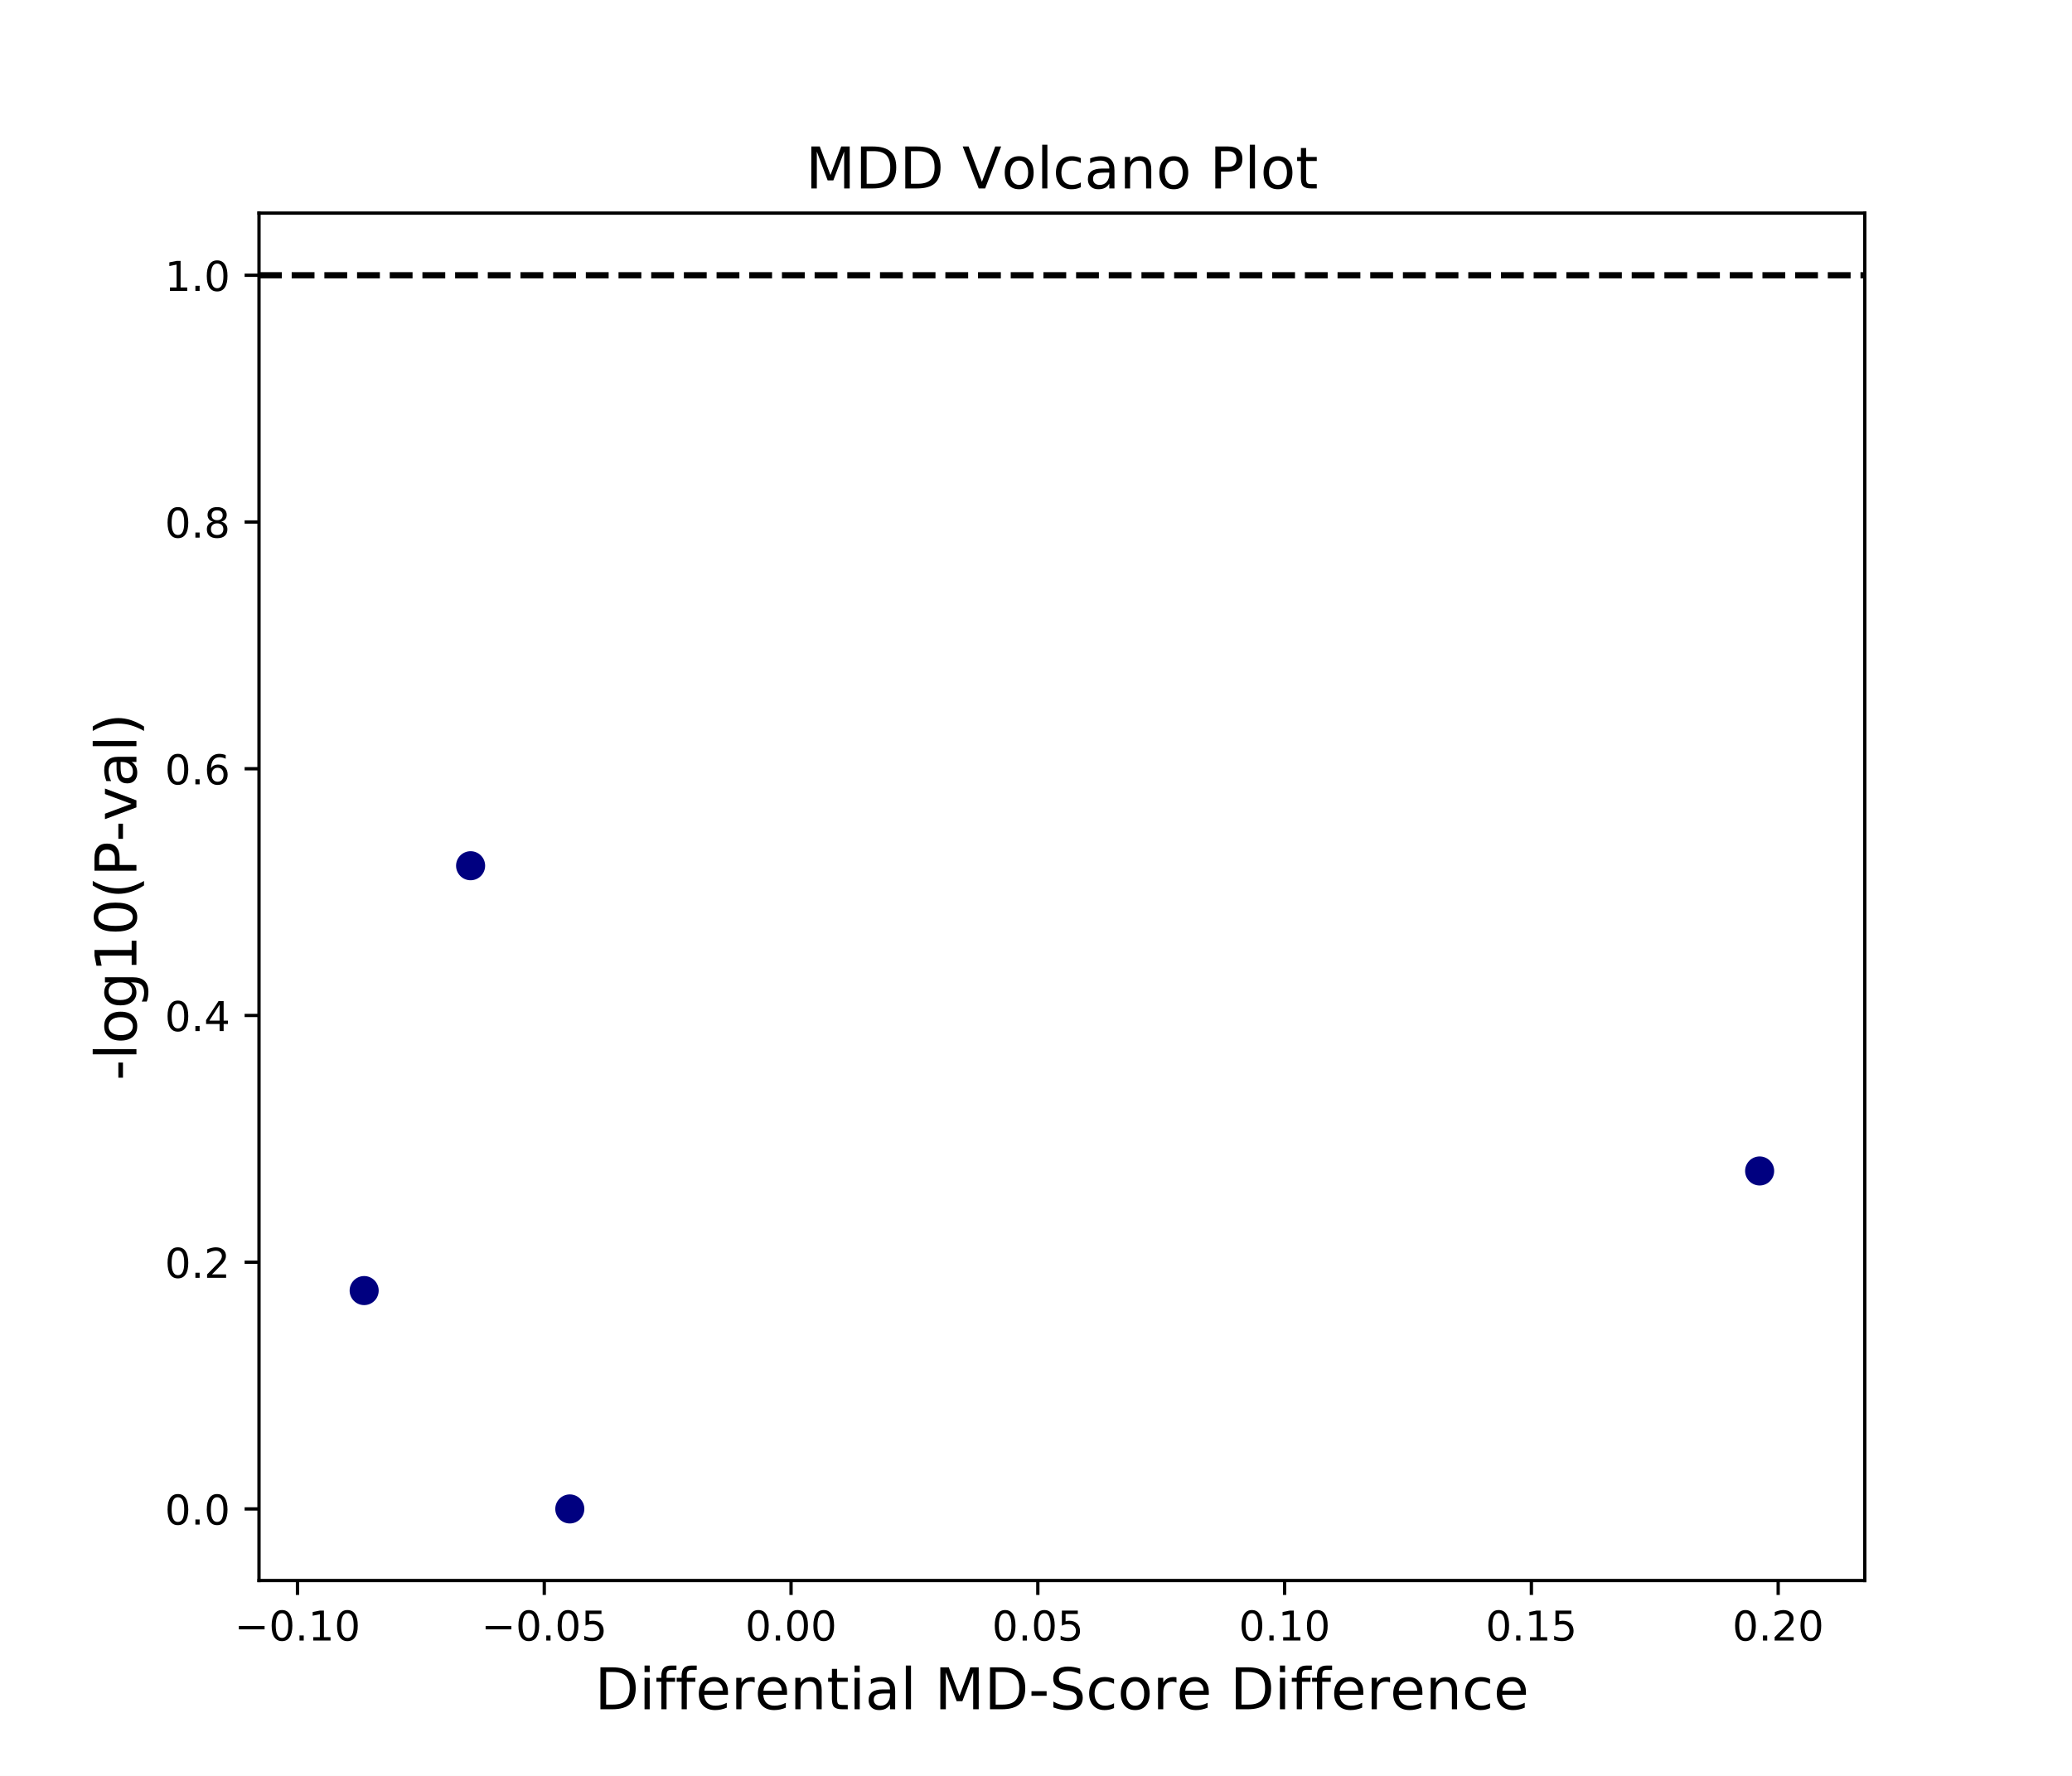
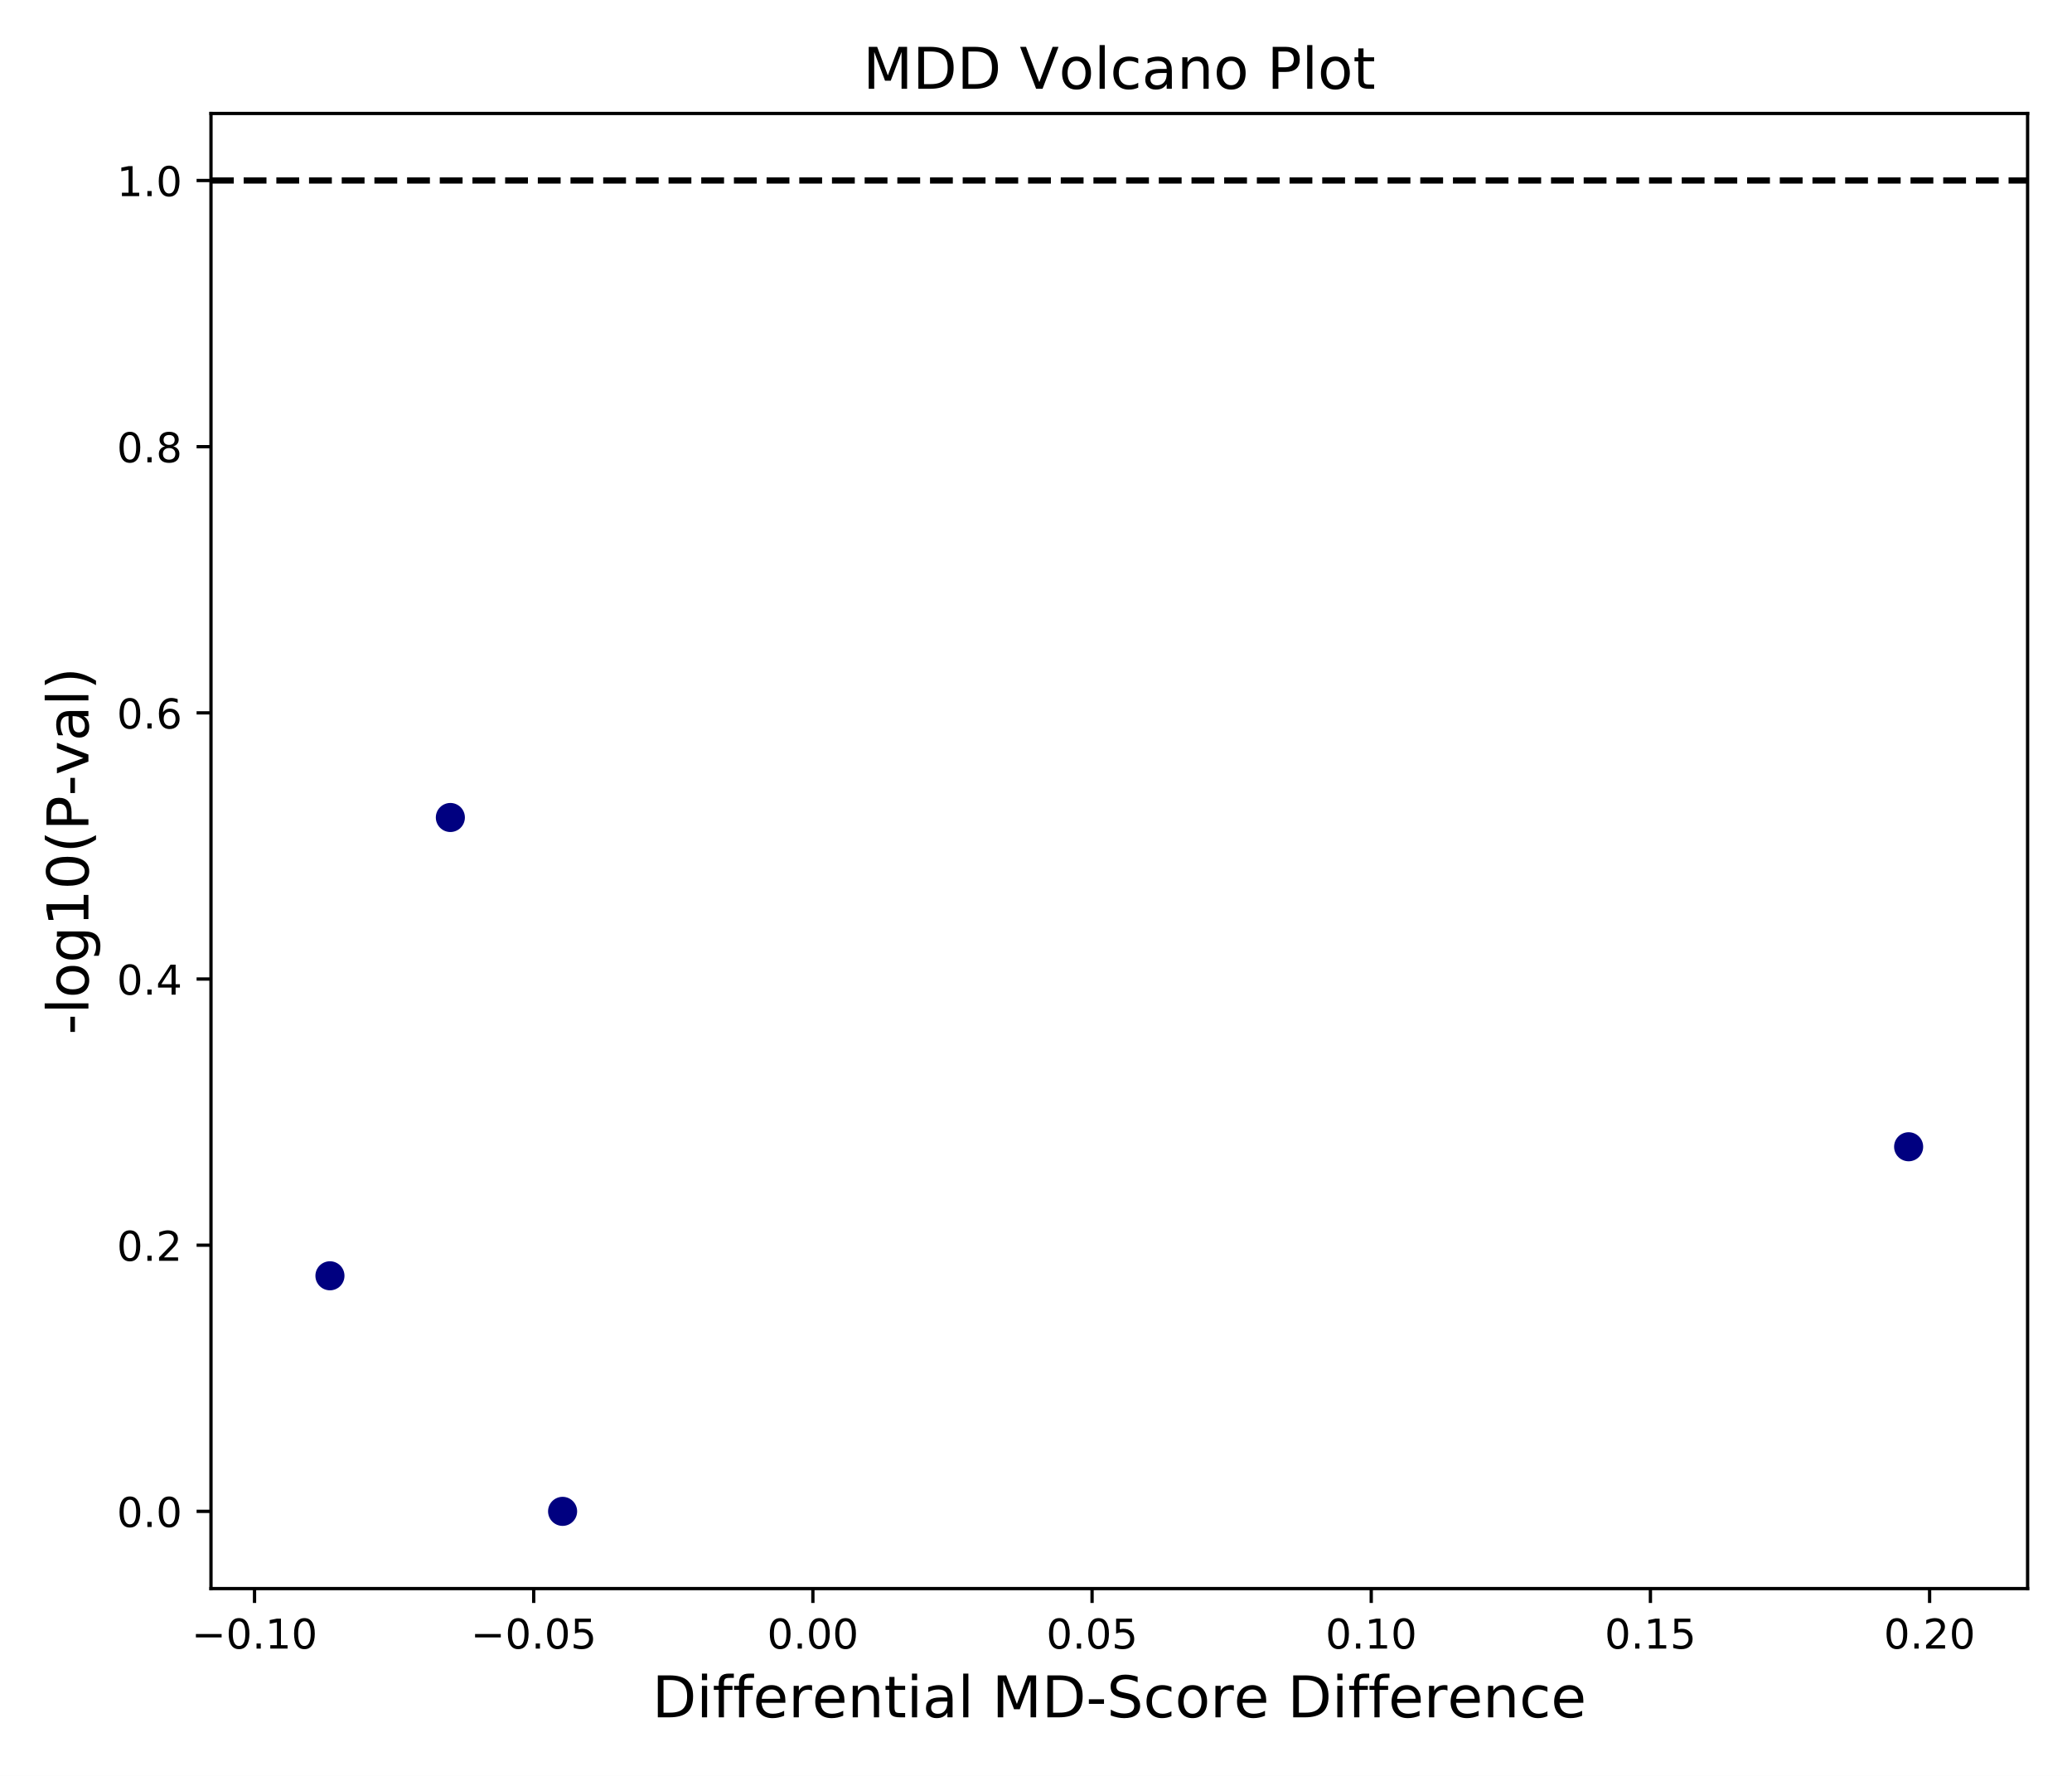
<svg xmlns="http://www.w3.org/2000/svg" xmlns:xlink="http://www.w3.org/1999/xlink" height="432pt" version="1.1" viewBox="0 0 504 432" width="504pt">
  <defs>
    <style type="text/css">
- *{stroke-linecap:butt;stroke-linejoin:round;white-space:pre;}
+ *{stroke-linecap:butt;stroke-linejoin:round;}
  </style>
  </defs>
  <g id="figure_1">
    <g id="patch_1">
      <path d="M 0 432  L 504 432  L 504 0  L 0 0  z " style="fill:#ffffff;" />
    </g>
    <g id="axes_1">
      <g id="patch_2">
-         <path d="M 63 384.48  L 453.6 384.48  L 453.6 51.84  L 63 51.84  z " style="fill:#ffffff;" />
+         <path d="M 51.32 386.44  L 493.2 386.44  L 493.2 27.6  L 51.32 27.6  z " style="fill:#ffffff;" />
      </g>
      <g id="PathCollection_1">
        <defs>
-           <path d="M 0 3.536  C 0.938 3.536 1.837 3.163 2.5 2.5  C 3.163 1.837 3.536 0.938 3.536 0  C 3.536 -0.938 3.163 -1.837 2.5 -2.5  C 1.837 -3.163 0.938 -3.536 0 -3.536  C -0.938 -3.536 -1.837 -3.163 -2.5 -2.5  C -3.163 -1.837 -3.536 -0.938 -3.536 0  C -3.536 0.938 -3.163 1.837 -2.5 2.5  C -1.837 3.163 -0.938 3.536 0 3.536  z " id="C0_0_564df714db" />
+           <path d="M 0 3.536  C 0.938 3.536 1.837 3.163 2.5 2.5  C 3.163 1.837 3.536 0.938 3.536 0  C 3.536 -0.938 3.163 -1.837 2.5 -2.5  C 1.837 -3.163 0.938 -3.536 0 -3.536  C -0.938 -3.536 -1.837 -3.163 -2.5 -2.5  C -3.163 -1.837 -3.536 -0.938 -3.536 0  C -3.536 0.938 -3.163 1.837 -2.5 2.5  C -1.837 3.163 -0.938 3.536 0 3.536  z " id="C0_0_525db44fcf" />
        </defs>
-         <g clip-path="url(#p737f575559)">
-           <use style="fill:#000080;" x="114.47" xlink:href="#C0_0_564df714db" y="210.598" />
-         </g>
-         <g clip-path="url(#p737f575559)">
-           <use style="fill:#000080;" x="428.021" xlink:href="#C0_0_564df714db" y="284.849" />
-         </g>
-         <g clip-path="url(#p737f575559)">
-           <use style="fill:#000080;" x="88.579" xlink:href="#C0_0_564df714db" y="313.945" />
-         </g>
-         <g clip-path="url(#p737f575559)">
-           <use style="fill:#000080;" x="138.602" xlink:href="#C0_0_564df714db" y="367.063" />
+         <g clip-path="url(#pf41f5d3789)">
+           <use style="fill:#000080;" x="109.547" xlink:href="#C0_0_525db44fcf" y="198.863" />
+         </g>
+         <g clip-path="url(#pf41f5d3789)">
+           <use style="fill:#000080;" x="464.263" xlink:href="#C0_0_525db44fcf" y="278.961" />
+         </g>
+         <g clip-path="url(#pf41f5d3789)">
+           <use style="fill:#000080;" x="80.257" xlink:href="#C0_0_525db44fcf" y="310.349" />
+         </g>
+         <g clip-path="url(#pf41f5d3789)">
+           <use style="fill:#000080;" x="136.847" xlink:href="#C0_0_525db44fcf" y="367.652" />
        </g>
      </g>
      <g id="PathCollection_2">
-         <path clip-path="url(#p737f575559)" d="M 0 435.536  C 0.938 435.536 1.837 435.163 2.5 434.5  C 3.163 433.837 3.536 432.938 3.536 432  C 3.536 431.062 3.163 430.163 2.5 429.5  C 1.837 428.837 0.938 428.464 0 428.464  C -0.938 428.464 -1.837 428.837 -2.5 429.5  C -3.163 430.163 -3.536 431.062 -3.536 432  C -3.536 432.938 -3.163 433.837 -2.5 434.5  C -1.837 435.163 -0.938 435.536 0 435.536  z " style="fill:#ff0000;" />
+         <path clip-path="url(#pf41f5d3789)" d="M 0 435.536  C 0.938 435.536 1.837 435.163 2.5 434.5  C 3.163 433.837 3.536 432.938 3.536 432  C 3.536 431.062 3.163 430.163 2.5 429.5  C 1.837 428.837 0.938 428.464 0 428.464  C -0.938 428.464 -1.837 428.837 -2.5 429.5  C -3.163 430.163 -3.536 431.062 -3.536 432  C -3.536 432.938 -3.163 433.837 -2.5 434.5  C -1.837 435.163 -0.938 435.536 0 435.536  z " style="fill:#ff0000;" />
      </g>
      <g id="matplotlib.axis_1">
        <g id="xtick_1">
          <g id="line2d_1">
            <defs>
-               <path d="M 0 0  L 0 3.5  " id="mdcbf5e73c7" style="stroke:#000000;stroke-width:0.8;" />
-             </defs>
-             <g>
-               <use style="stroke:#000000;stroke-width:0.8;" x="72.362" xlink:href="#mdcbf5e73c7" y="384.48" />
+               <path d="M 0 0  L 0 3.5  " id="mda681ac485" style="stroke:#000000;stroke-width:0.8;" />
+             </defs>
+             <g>
+               <use style="stroke:#000000;stroke-width:0.8;" x="61.912" xlink:href="#mda681ac485" y="386.44" />
            </g>
          </g>
          <g id="text_1">
            <defs>
              <path d="M 10.594 35.5  L 73.188 35.5  L 73.188 27.203  L 10.594 27.203  z " id="DejaVuSans-8722" />
              <path d="M 31.781 66.406  Q 24.172 66.406 20.328 58.906  Q 16.5 51.422 16.5 36.375  Q 16.5 21.391 20.328 13.891  Q 24.172 6.391 31.781 6.391  Q 39.453 6.391 43.281 13.891  Q 47.125 21.391 47.125 36.375  Q 47.125 51.422 43.281 58.906  Q 39.453 66.406 31.781 66.406  z M 31.781 74.219  Q 44.047 74.219 50.516 64.516  Q 56.984 54.828 56.984 36.375  Q 56.984 17.969 50.516 8.266  Q 44.047 -1.422 31.781 -1.422  Q 19.531 -1.422 13.062 8.266  Q 6.594 17.969 6.594 36.375  Q 6.594 54.828 13.062 64.516  Q 19.531 74.219 31.781 74.219  z " id="DejaVuSans-48" />
              <path d="M 10.688 12.406  L 21 12.406  L 21 0  L 10.688 0  z " id="DejaVuSans-46" />
              <path d="M 12.406 8.297  L 28.516 8.297  L 28.516 63.922  L 10.984 60.406  L 10.984 69.391  L 28.422 72.906  L 38.281 72.906  L 38.281 8.297  L 54.391 8.297  L 54.391 0  L 12.406 0  z " id="DejaVuSans-49" />
            </defs>
-             <g transform="translate(57.03982 399.0784)scale(0.1 -0.1)">
+             <g transform="translate(46.58898 401.0384)scale(0.1 -0.1)">
              <use xlink:href="#DejaVuSans-8722" />
              <use x="83.789" xlink:href="#DejaVuSans-48" />
              <use x="147.412" xlink:href="#DejaVuSans-46" />
              <use x="179.199" xlink:href="#DejaVuSans-49" />
              <use x="242.822" xlink:href="#DejaVuSans-48" />
            </g>
          </g>
        </g>
        <g id="xtick_2">
          <g id="line2d_2">
            <g>
-               <use style="stroke:#000000;stroke-width:0.8;" x="132.39" xlink:href="#mdcbf5e73c7" y="384.48" />
+               <use style="stroke:#000000;stroke-width:0.8;" x="129.82" xlink:href="#mda681ac485" y="386.44" />
            </g>
          </g>
          <g id="text_2">
            <defs>
              <path d="M 10.797 72.906  L 49.516 72.906  L 49.516 64.594  L 19.828 64.594  L 19.828 46.734  Q 21.969 47.469 24.109 47.828  Q 26.266 48.188 28.422 48.188  Q 40.625 48.188 47.75 41.5  Q 54.891 34.812 54.891 23.391  Q 54.891 11.625 47.562 5.094  Q 40.234 -1.422 26.906 -1.422  Q 22.312 -1.422 17.547 -0.641  Q 12.797 0.141 7.719 1.703  L 7.719 11.625  Q 12.109 9.234 16.797 8.062  Q 21.484 6.891 26.703 6.891  Q 35.156 6.891 40.078 11.328  Q 45.016 15.766 45.016 23.391  Q 45.016 31 40.078 35.438  Q 35.156 39.891 26.703 39.891  Q 22.75 39.891 18.812 39.016  Q 14.891 38.141 10.797 36.281  z " id="DejaVuSans-53" />
            </defs>
-             <g transform="translate(117.0676 399.0784)scale(0.1 -0.1)">
+             <g transform="translate(114.4975 401.0384)scale(0.1 -0.1)">
              <use xlink:href="#DejaVuSans-8722" />
              <use x="83.789" xlink:href="#DejaVuSans-48" />
              <use x="147.412" xlink:href="#DejaVuSans-46" />
              <use x="179.199" xlink:href="#DejaVuSans-48" />
              <use x="242.822" xlink:href="#DejaVuSans-53" />
            </g>
          </g>
        </g>
        <g id="xtick_3">
          <g id="line2d_3">
            <g>
-               <use style="stroke:#000000;stroke-width:0.8;" x="192.418" xlink:href="#mdcbf5e73c7" y="384.48" />
+               <use style="stroke:#000000;stroke-width:0.8;" x="197.729" xlink:href="#mda681ac485" y="386.44" />
            </g>
          </g>
          <g id="text_3">
-             <g transform="translate(181.2852 399.0784)scale(0.1 -0.1)">
+             <g transform="translate(186.5958 401.0384)scale(0.1 -0.1)">
              <use xlink:href="#DejaVuSans-48" />
              <use x="63.623" xlink:href="#DejaVuSans-46" />
              <use x="95.41" xlink:href="#DejaVuSans-48" />
              <use x="159.033" xlink:href="#DejaVuSans-48" />
            </g>
          </g>
        </g>
        <g id="xtick_4">
          <g id="line2d_4">
            <g>
-               <use style="stroke:#000000;stroke-width:0.8;" x="252.446" xlink:href="#mdcbf5e73c7" y="384.48" />
+               <use style="stroke:#000000;stroke-width:0.8;" x="265.637" xlink:href="#mda681ac485" y="386.44" />
            </g>
          </g>
          <g id="text_4">
-             <g transform="translate(241.3129 399.0784)scale(0.1 -0.1)">
+             <g transform="translate(254.5043 401.0384)scale(0.1 -0.1)">
              <use xlink:href="#DejaVuSans-48" />
              <use x="63.623" xlink:href="#DejaVuSans-46" />
              <use x="95.41" xlink:href="#DejaVuSans-48" />
              <use x="159.033" xlink:href="#DejaVuSans-53" />
            </g>
          </g>
        </g>
        <g id="xtick_5">
          <g id="line2d_5">
            <g>
-               <use style="stroke:#000000;stroke-width:0.8;" x="312.473" xlink:href="#mdcbf5e73c7" y="384.48" />
+               <use style="stroke:#000000;stroke-width:0.8;" x="333.546" xlink:href="#mda681ac485" y="386.44" />
            </g>
          </g>
          <g id="text_5">
-             <g transform="translate(301.3406 399.0784)scale(0.1 -0.1)">
+             <g transform="translate(322.4128 401.0384)scale(0.1 -0.1)">
              <use xlink:href="#DejaVuSans-48" />
              <use x="63.623" xlink:href="#DejaVuSans-46" />
              <use x="95.41" xlink:href="#DejaVuSans-49" />
              <use x="159.033" xlink:href="#DejaVuSans-48" />
            </g>
          </g>
        </g>
        <g id="xtick_6">
          <g id="line2d_6">
            <g>
-               <use style="stroke:#000000;stroke-width:0.8;" x="372.501" xlink:href="#mdcbf5e73c7" y="384.48" />
+               <use style="stroke:#000000;stroke-width:0.8;" x="401.454" xlink:href="#mda681ac485" y="386.44" />
            </g>
          </g>
          <g id="text_6">
-             <g transform="translate(361.3684 399.0784)scale(0.1 -0.1)">
+             <g transform="translate(390.3213 401.0384)scale(0.1 -0.1)">
              <use xlink:href="#DejaVuSans-48" />
              <use x="63.623" xlink:href="#DejaVuSans-46" />
              <use x="95.41" xlink:href="#DejaVuSans-49" />
              <use x="159.033" xlink:href="#DejaVuSans-53" />
            </g>
          </g>
        </g>
        <g id="xtick_7">
          <g id="line2d_7">
            <g>
-               <use style="stroke:#000000;stroke-width:0.8;" x="432.529" xlink:href="#mdcbf5e73c7" y="384.48" />
+               <use style="stroke:#000000;stroke-width:0.8;" x="469.363" xlink:href="#mda681ac485" y="386.44" />
            </g>
          </g>
          <g id="text_7">
            <defs>
              <path d="M 19.188 8.297  L 53.609 8.297  L 53.609 0  L 7.328 0  L 7.328 8.297  Q 12.938 14.109 22.625 23.891  Q 32.328 33.688 34.812 36.531  Q 39.547 41.844 41.422 45.531  Q 43.312 49.219 43.312 52.781  Q 43.312 58.594 39.234 62.25  Q 35.156 65.922 28.609 65.922  Q 23.969 65.922 18.812 64.312  Q 13.672 62.703 7.812 59.422  L 7.812 69.391  Q 13.766 71.781 18.938 73  Q 24.125 74.219 28.422 74.219  Q 39.75 74.219 46.484 68.547  Q 53.219 62.891 53.219 53.422  Q 53.219 48.922 51.531 44.891  Q 49.859 40.875 45.406 35.406  Q 44.188 33.984 37.641 27.219  Q 31.109 20.453 19.188 8.297  z " id="DejaVuSans-50" />
            </defs>
-             <g transform="translate(421.3961 399.0784)scale(0.1 -0.1)">
+             <g transform="translate(458.2298 401.0384)scale(0.1 -0.1)">
              <use xlink:href="#DejaVuSans-48" />
              <use x="63.623" xlink:href="#DejaVuSans-46" />
              <use x="95.41" xlink:href="#DejaVuSans-50" />
              <use x="159.033" xlink:href="#DejaVuSans-48" />
            </g>
          </g>
        </g>
        <g id="text_8">
          <defs>
            <path d="M 19.672 64.797  L 19.672 8.109  L 31.594 8.109  Q 46.688 8.109 53.688 14.938  Q 60.688 21.781 60.688 36.531  Q 60.688 51.172 53.688 57.984  Q 46.688 64.797 31.594 64.797  z M 9.812 72.906  L 30.078 72.906  Q 51.266 72.906 61.172 64.094  Q 71.094 55.281 71.094 36.531  Q 71.094 17.672 61.125 8.828  Q 51.172 0 30.078 0  L 9.812 0  z " id="DejaVuSans-68" />
            <path d="M 9.422 54.688  L 18.406 54.688  L 18.406 0  L 9.422 0  z M 9.422 75.984  L 18.406 75.984  L 18.406 64.594  L 9.422 64.594  z " id="DejaVuSans-105" />
            <path d="M 37.109 75.984  L 37.109 68.5  L 28.516 68.5  Q 23.688 68.5 21.797 66.547  Q 19.922 64.594 19.922 59.516  L 19.922 54.688  L 34.719 54.688  L 34.719 47.703  L 19.922 47.703  L 19.922 0  L 10.891 0  L 10.891 47.703  L 2.297 47.703  L 2.297 54.688  L 10.891 54.688  L 10.891 58.5  Q 10.891 67.625 15.141 71.797  Q 19.391 75.984 28.609 75.984  z " id="DejaVuSans-102" />
            <path d="M 56.203 29.594  L 56.203 25.203  L 14.891 25.203  Q 15.484 15.922 20.484 11.062  Q 25.484 6.203 34.422 6.203  Q 39.594 6.203 44.453 7.469  Q 49.312 8.734 54.109 11.281  L 54.109 2.781  Q 49.266 0.734 44.188 -0.344  Q 39.109 -1.422 33.891 -1.422  Q 20.797 -1.422 13.156 6.188  Q 5.516 13.812 5.516 26.812  Q 5.516 40.234 12.766 48.109  Q 20.016 56 32.328 56  Q 43.359 56 49.781 48.891  Q 56.203 41.797 56.203 29.594  z M 47.219 32.234  Q 47.125 39.594 43.094 43.984  Q 39.062 48.391 32.422 48.391  Q 24.906 48.391 20.391 44.141  Q 15.875 39.891 15.188 32.172  z " id="DejaVuSans-101" />
            <path d="M 41.109 46.297  Q 39.594 47.172 37.812 47.578  Q 36.031 48 33.891 48  Q 26.266 48 22.188 43.047  Q 18.109 38.094 18.109 28.812  L 18.109 0  L 9.078 0  L 9.078 54.688  L 18.109 54.688  L 18.109 46.188  Q 20.953 51.172 25.484 53.578  Q 30.031 56 36.531 56  Q 37.453 56 38.578 55.875  Q 39.703 55.766 41.062 55.516  z " id="DejaVuSans-114" />
            <path d="M 54.891 33.016  L 54.891 0  L 45.906 0  L 45.906 32.719  Q 45.906 40.484 42.875 44.328  Q 39.844 48.188 33.797 48.188  Q 26.516 48.188 22.312 43.547  Q 18.109 38.922 18.109 30.906  L 18.109 0  L 9.078 0  L 9.078 54.688  L 18.109 54.688  L 18.109 46.188  Q 21.344 51.125 25.703 53.562  Q 30.078 56 35.797 56  Q 45.219 56 50.047 50.172  Q 54.891 44.344 54.891 33.016  z " id="DejaVuSans-110" />
            <path d="M 18.312 70.219  L 18.312 54.688  L 36.812 54.688  L 36.812 47.703  L 18.312 47.703  L 18.312 18.016  Q 18.312 11.328 20.141 9.422  Q 21.969 7.516 27.594 7.516  L 36.812 7.516  L 36.812 0  L 27.594 0  Q 17.188 0 13.234 3.875  Q 9.281 7.766 9.281 18.016  L 9.281 47.703  L 2.688 47.703  L 2.688 54.688  L 9.281 54.688  L 9.281 70.219  z " id="DejaVuSans-116" />
            <path d="M 34.281 27.484  Q 23.391 27.484 19.188 25  Q 14.984 22.516 14.984 16.5  Q 14.984 11.719 18.141 8.906  Q 21.297 6.109 26.703 6.109  Q 34.188 6.109 38.703 11.406  Q 43.219 16.703 43.219 25.484  L 43.219 27.484  z M 52.203 31.203  L 52.203 0  L 43.219 0  L 43.219 8.297  Q 40.141 3.328 35.547 0.953  Q 30.953 -1.422 24.312 -1.422  Q 15.922 -1.422 10.953 3.297  Q 6 8.016 6 15.922  Q 6 25.141 12.172 29.828  Q 18.359 34.516 30.609 34.516  L 43.219 34.516  L 43.219 35.406  Q 43.219 41.609 39.141 45  Q 35.062 48.391 27.688 48.391  Q 23 48.391 18.547 47.266  Q 14.109 46.141 10.016 43.891  L 10.016 52.203  Q 14.938 54.109 19.578 55.047  Q 24.219 56 28.609 56  Q 40.484 56 46.344 49.844  Q 52.203 43.703 52.203 31.203  z " id="DejaVuSans-97" />
            <path d="M 9.422 75.984  L 18.406 75.984  L 18.406 0  L 9.422 0  z " id="DejaVuSans-108" />
            <path id="DejaVuSans-32" />
            <path d="M 9.812 72.906  L 24.516 72.906  L 43.109 23.297  L 61.812 72.906  L 76.516 72.906  L 76.516 0  L 66.891 0  L 66.891 64.016  L 48.094 14.016  L 38.188 14.016  L 19.391 64.016  L 19.391 0  L 9.812 0  z " id="DejaVuSans-77" />
            <path d="M 4.891 31.391  L 31.203 31.391  L 31.203 23.391  L 4.891 23.391  z " id="DejaVuSans-45" />
            <path d="M 53.516 70.516  L 53.516 60.891  Q 47.906 63.578 42.922 64.891  Q 37.938 66.219 33.297 66.219  Q 25.25 66.219 20.875 63.094  Q 16.5 59.969 16.5 54.203  Q 16.5 49.359 19.406 46.891  Q 22.312 44.438 30.422 42.922  L 36.375 41.703  Q 47.406 39.594 52.656 34.297  Q 57.906 29 57.906 20.125  Q 57.906 9.516 50.797 4.047  Q 43.703 -1.422 29.984 -1.422  Q 24.812 -1.422 18.969 -0.25  Q 13.141 0.922 6.891 3.219  L 6.891 13.375  Q 12.891 10.016 18.656 8.297  Q 24.422 6.594 29.984 6.594  Q 38.422 6.594 43.016 9.906  Q 47.609 13.234 47.609 19.391  Q 47.609 24.75 44.312 27.781  Q 41.016 30.812 33.5 32.328  L 27.484 33.5  Q 16.453 35.688 11.516 40.375  Q 6.594 45.062 6.594 53.422  Q 6.594 63.094 13.406 68.656  Q 20.219 74.219 32.172 74.219  Q 37.312 74.219 42.625 73.281  Q 47.953 72.359 53.516 70.516  z " id="DejaVuSans-83" />
            <path d="M 48.781 52.594  L 48.781 44.188  Q 44.969 46.297 41.141 47.344  Q 37.312 48.391 33.406 48.391  Q 24.656 48.391 19.812 42.844  Q 14.984 37.312 14.984 27.297  Q 14.984 17.281 19.812 11.734  Q 24.656 6.203 33.406 6.203  Q 37.312 6.203 41.141 7.25  Q 44.969 8.297 48.781 10.406  L 48.781 2.094  Q 45.016 0.344 40.984 -0.531  Q 36.969 -1.422 32.422 -1.422  Q 20.062 -1.422 12.781 6.344  Q 5.516 14.109 5.516 27.297  Q 5.516 40.672 12.859 48.328  Q 20.219 56 33.016 56  Q 37.156 56 41.109 55.141  Q 45.062 54.297 48.781 52.594  z " id="DejaVuSans-99" />
            <path d="M 30.609 48.391  Q 23.391 48.391 19.188 42.75  Q 14.984 37.109 14.984 27.297  Q 14.984 17.484 19.156 11.844  Q 23.344 6.203 30.609 6.203  Q 37.797 6.203 41.984 11.859  Q 46.188 17.531 46.188 27.297  Q 46.188 37.016 41.984 42.703  Q 37.797 48.391 30.609 48.391  z M 30.609 56  Q 42.328 56 49.016 48.375  Q 55.719 40.766 55.719 27.297  Q 55.719 13.875 49.016 6.219  Q 42.328 -1.422 30.609 -1.422  Q 18.844 -1.422 12.172 6.219  Q 5.516 13.875 5.516 27.297  Q 5.516 40.766 12.172 48.375  Q 18.844 56 30.609 56  z " id="DejaVuSans-111" />
          </defs>
-           <g transform="translate(144.6791 415.7959)scale(0.14 -0.14)">
+           <g transform="translate(158.6391 417.7559)scale(0.14 -0.14)">
            <use xlink:href="#DejaVuSans-68" />
            <use x="77.002" xlink:href="#DejaVuSans-105" />
            <use x="104.785" xlink:href="#DejaVuSans-102" />
            <use x="139.99" xlink:href="#DejaVuSans-102" />
            <use x="175.195" xlink:href="#DejaVuSans-101" />
            <use x="236.719" xlink:href="#DejaVuSans-114" />
            <use x="277.801" xlink:href="#DejaVuSans-101" />
            <use x="339.324" xlink:href="#DejaVuSans-110" />
            <use x="402.703" xlink:href="#DejaVuSans-116" />
            <use x="441.912" xlink:href="#DejaVuSans-105" />
            <use x="469.695" xlink:href="#DejaVuSans-97" />
            <use x="530.975" xlink:href="#DejaVuSans-108" />
            <use x="558.758" xlink:href="#DejaVuSans-32" />
            <use x="590.545" xlink:href="#DejaVuSans-77" />
            <use x="676.824" xlink:href="#DejaVuSans-68" />
            <use x="753.826" xlink:href="#DejaVuSans-45" />
            <use x="789.91" xlink:href="#DejaVuSans-83" />
            <use x="853.387" xlink:href="#DejaVuSans-99" />
            <use x="908.367" xlink:href="#DejaVuSans-111" />
            <use x="969.549" xlink:href="#DejaVuSans-114" />
            <use x="1010.631" xlink:href="#DejaVuSans-101" />
            <use x="1072.154" xlink:href="#DejaVuSans-32" />
            <use x="1103.941" xlink:href="#DejaVuSans-68" />
            <use x="1180.943" xlink:href="#DejaVuSans-105" />
            <use x="1208.727" xlink:href="#DejaVuSans-102" />
            <use x="1243.932" xlink:href="#DejaVuSans-102" />
            <use x="1279.137" xlink:href="#DejaVuSans-101" />
            <use x="1340.66" xlink:href="#DejaVuSans-114" />
            <use x="1381.742" xlink:href="#DejaVuSans-101" />
            <use x="1443.266" xlink:href="#DejaVuSans-110" />
            <use x="1506.645" xlink:href="#DejaVuSans-99" />
            <use x="1561.625" xlink:href="#DejaVuSans-101" />
          </g>
        </g>
      </g>
      <g id="matplotlib.axis_2">
        <g id="ytick_1">
          <g id="line2d_8">
            <defs>
-               <path d="M 0 0  L -3.5 0  " id="mabcb3cf806" style="stroke:#000000;stroke-width:0.8;" />
-             </defs>
-             <g>
-               <use style="stroke:#000000;stroke-width:0.8;" x="63" xlink:href="#mabcb3cf806" y="367.063" />
+               <path d="M 0 0  L -3.5 0  " id="me8eaac72d9" style="stroke:#000000;stroke-width:0.8;" />
+             </defs>
+             <g>
+               <use style="stroke:#000000;stroke-width:0.8;" x="51.32" xlink:href="#me8eaac72d9" y="367.652" />
            </g>
          </g>
          <g id="text_9">
-             <g transform="translate(40.09687 370.8626)scale(0.1 -0.1)">
+             <g transform="translate(28.41688 371.4508)scale(0.1 -0.1)">
              <use xlink:href="#DejaVuSans-48" />
              <use x="63.623" xlink:href="#DejaVuSans-46" />
              <use x="95.41" xlink:href="#DejaVuSans-48" />
            </g>
          </g>
        </g>
        <g id="ytick_2">
          <g id="line2d_9">
            <g>
-               <use style="stroke:#000000;stroke-width:0.8;" x="63" xlink:href="#mabcb3cf806" y="307.043" />
+               <use style="stroke:#000000;stroke-width:0.8;" x="51.32" xlink:href="#me8eaac72d9" y="302.903" />
            </g>
          </g>
          <g id="text_10">
-             <g transform="translate(40.09687 310.8419)scale(0.1 -0.1)">
+             <g transform="translate(28.41688 306.7027)scale(0.1 -0.1)">
              <use xlink:href="#DejaVuSans-48" />
              <use x="63.623" xlink:href="#DejaVuSans-46" />
              <use x="95.41" xlink:href="#DejaVuSans-50" />
            </g>
          </g>
        </g>
        <g id="ytick_3">
          <g id="line2d_10">
            <g>
-               <use style="stroke:#000000;stroke-width:0.8;" x="63" xlink:href="#mabcb3cf806" y="247.022" />
+               <use style="stroke:#000000;stroke-width:0.8;" x="51.32" xlink:href="#me8eaac72d9" y="238.155" />
            </g>
          </g>
          <g id="text_11">
            <defs>
              <path d="M 37.797 64.312  L 12.891 25.391  L 37.797 25.391  z M 35.203 72.906  L 47.609 72.906  L 47.609 25.391  L 58.016 25.391  L 58.016 17.188  L 47.609 17.188  L 47.609 0  L 37.797 0  L 37.797 17.188  L 4.891 17.188  L 4.891 26.703  z " id="DejaVuSans-52" />
            </defs>
-             <g transform="translate(40.09687 250.8213)scale(0.1 -0.1)">
+             <g transform="translate(28.41688 241.9545)scale(0.1 -0.1)">
              <use xlink:href="#DejaVuSans-48" />
              <use x="63.623" xlink:href="#DejaVuSans-46" />
              <use x="95.41" xlink:href="#DejaVuSans-52" />
            </g>
          </g>
        </g>
        <g id="ytick_4">
          <g id="line2d_11">
            <g>
-               <use style="stroke:#000000;stroke-width:0.8;" x="63" xlink:href="#mabcb3cf806" y="187.001" />
+               <use style="stroke:#000000;stroke-width:0.8;" x="51.32" xlink:href="#me8eaac72d9" y="173.407" />
            </g>
          </g>
          <g id="text_12">
            <defs>
              <path d="M 33.016 40.375  Q 26.375 40.375 22.484 35.828  Q 18.609 31.297 18.609 23.391  Q 18.609 15.531 22.484 10.953  Q 26.375 6.391 33.016 6.391  Q 39.656 6.391 43.531 10.953  Q 47.406 15.531 47.406 23.391  Q 47.406 31.297 43.531 35.828  Q 39.656 40.375 33.016 40.375  z M 52.594 71.297  L 52.594 62.312  Q 48.875 64.062 45.094 64.984  Q 41.312 65.922 37.594 65.922  Q 27.828 65.922 22.672 59.328  Q 17.531 52.734 16.797 39.406  Q 19.672 43.656 24.016 45.922  Q 28.375 48.188 33.594 48.188  Q 44.578 48.188 50.953 41.516  Q 57.328 34.859 57.328 23.391  Q 57.328 12.156 50.688 5.359  Q 44.047 -1.422 33.016 -1.422  Q 20.359 -1.422 13.672 8.266  Q 6.984 17.969 6.984 36.375  Q 6.984 53.656 15.188 63.938  Q 23.391 74.219 37.203 74.219  Q 40.922 74.219 44.703 73.484  Q 48.484 72.75 52.594 71.297  z " id="DejaVuSans-54" />
            </defs>
-             <g transform="translate(40.09687 190.8006)scale(0.1 -0.1)">
+             <g transform="translate(28.41688 177.2064)scale(0.1 -0.1)">
              <use xlink:href="#DejaVuSans-48" />
              <use x="63.623" xlink:href="#DejaVuSans-46" />
              <use x="95.41" xlink:href="#DejaVuSans-54" />
            </g>
          </g>
        </g>
        <g id="ytick_5">
          <g id="line2d_12">
            <g>
-               <use style="stroke:#000000;stroke-width:0.8;" x="63" xlink:href="#mabcb3cf806" y="126.981" />
+               <use style="stroke:#000000;stroke-width:0.8;" x="51.32" xlink:href="#me8eaac72d9" y="108.659" />
            </g>
          </g>
          <g id="text_13">
            <defs>
              <path d="M 31.781 34.625  Q 24.75 34.625 20.719 30.859  Q 16.703 27.094 16.703 20.516  Q 16.703 13.922 20.719 10.156  Q 24.75 6.391 31.781 6.391  Q 38.812 6.391 42.859 10.172  Q 46.922 13.969 46.922 20.516  Q 46.922 27.094 42.891 30.859  Q 38.875 34.625 31.781 34.625  z M 21.922 38.812  Q 15.578 40.375 12.031 44.719  Q 8.5 49.078 8.5 55.328  Q 8.5 64.062 14.719 69.141  Q 20.953 74.219 31.781 74.219  Q 42.672 74.219 48.875 69.141  Q 55.078 64.062 55.078 55.328  Q 55.078 49.078 51.531 44.719  Q 48 40.375 41.703 38.812  Q 48.828 37.156 52.797 32.312  Q 56.781 27.484 56.781 20.516  Q 56.781 9.906 50.312 4.234  Q 43.844 -1.422 31.781 -1.422  Q 19.734 -1.422 13.25 4.234  Q 6.781 9.906 6.781 20.516  Q 6.781 27.484 10.781 32.312  Q 14.797 37.156 21.922 38.812  z M 18.312 54.391  Q 18.312 48.734 21.844 45.562  Q 25.391 42.391 31.781 42.391  Q 38.141 42.391 41.719 45.562  Q 45.312 48.734 45.312 54.391  Q 45.312 60.062 41.719 63.234  Q 38.141 66.406 31.781 66.406  Q 25.391 66.406 21.844 63.234  Q 18.312 60.062 18.312 54.391  z " id="DejaVuSans-56" />
            </defs>
-             <g transform="translate(40.09687 130.7799)scale(0.1 -0.1)">
+             <g transform="translate(28.41688 112.4583)scale(0.1 -0.1)">
              <use xlink:href="#DejaVuSans-48" />
              <use x="63.623" xlink:href="#DejaVuSans-46" />
              <use x="95.41" xlink:href="#DejaVuSans-56" />
            </g>
          </g>
        </g>
        <g id="ytick_6">
          <g id="line2d_13">
            <g>
-               <use style="stroke:#000000;stroke-width:0.8;" x="63" xlink:href="#mabcb3cf806" y="66.96" />
+               <use style="stroke:#000000;stroke-width:0.8;" x="51.32" xlink:href="#me8eaac72d9" y="43.911" />
            </g>
          </g>
          <g id="text_14">
-             <g transform="translate(40.09687 70.75922)scale(0.1 -0.1)">
+             <g transform="translate(28.41688 47.71013)scale(0.1 -0.1)">
              <use xlink:href="#DejaVuSans-49" />
              <use x="63.623" xlink:href="#DejaVuSans-46" />
              <use x="95.41" xlink:href="#DejaVuSans-48" />
            </g>
          </g>
        </g>
        <g id="text_15">
          <defs>
            <path d="M 45.406 27.984  Q 45.406 37.75 41.375 43.109  Q 37.359 48.484 30.078 48.484  Q 22.859 48.484 18.828 43.109  Q 14.797 37.75 14.797 27.984  Q 14.797 18.266 18.828 12.891  Q 22.859 7.516 30.078 7.516  Q 37.359 7.516 41.375 12.891  Q 45.406 18.266 45.406 27.984  z M 54.391 6.781  Q 54.391 -7.172 48.188 -13.984  Q 42 -20.797 29.203 -20.797  Q 24.469 -20.797 20.266 -20.094  Q 16.062 -19.391 12.109 -17.922  L 12.109 -9.188  Q 16.062 -11.328 19.922 -12.344  Q 23.781 -13.375 27.781 -13.375  Q 36.625 -13.375 41.016 -8.766  Q 45.406 -4.156 45.406 5.172  L 45.406 9.625  Q 42.625 4.781 38.281 2.391  Q 33.938 0 27.875 0  Q 17.828 0 11.672 7.656  Q 5.516 15.328 5.516 27.984  Q 5.516 40.672 11.672 48.328  Q 17.828 56 27.875 56  Q 33.938 56 38.281 53.609  Q 42.625 51.219 45.406 46.391  L 45.406 54.688  L 54.391 54.688  z " id="DejaVuSans-103" />
            <path d="M 31 75.875  Q 24.469 64.656 21.281 53.656  Q 18.109 42.672 18.109 31.391  Q 18.109 20.125 21.312 9.062  Q 24.516 -2 31 -13.188  L 23.188 -13.188  Q 15.875 -1.703 12.234 9.375  Q 8.594 20.453 8.594 31.391  Q 8.594 42.281 12.203 53.312  Q 15.828 64.359 23.188 75.875  z " id="DejaVuSans-40" />
            <path d="M 19.672 64.797  L 19.672 37.406  L 32.078 37.406  Q 38.969 37.406 42.719 40.969  Q 46.484 44.531 46.484 51.125  Q 46.484 57.672 42.719 61.234  Q 38.969 64.797 32.078 64.797  z M 9.812 72.906  L 32.078 72.906  Q 44.344 72.906 50.609 67.359  Q 56.891 61.812 56.891 51.125  Q 56.891 40.328 50.609 34.812  Q 44.344 29.297 32.078 29.297  L 19.672 29.297  L 19.672 0  L 9.812 0  z " id="DejaVuSans-80" />
            <path d="M 2.984 54.688  L 12.5 54.688  L 29.594 8.797  L 46.688 54.688  L 56.203 54.688  L 35.688 0  L 23.484 0  z " id="DejaVuSans-118" />
            <path d="M 8.016 75.875  L 15.828 75.875  Q 23.141 64.359 26.781 53.312  Q 30.422 42.281 30.422 31.391  Q 30.422 20.453 26.781 9.375  Q 23.141 -1.703 15.828 -13.188  L 8.016 -13.188  Q 14.5 -2 17.703 9.062  Q 20.906 20.125 20.906 31.391  Q 20.906 42.672 17.703 53.656  Q 14.5 64.656 8.016 75.875  z " id="DejaVuSans-41" />
          </defs>
-           <g transform="translate(33.18531 262.8462)rotate(-90)scale(0.14 -0.14)">
+           <g transform="translate(21.50531 251.7063)rotate(-90)scale(0.14 -0.14)">
            <use xlink:href="#DejaVuSans-45" />
            <use x="36.084" xlink:href="#DejaVuSans-108" />
            <use x="63.867" xlink:href="#DejaVuSans-111" />
            <use x="125.049" xlink:href="#DejaVuSans-103" />
            <use x="188.525" xlink:href="#DejaVuSans-49" />
            <use x="252.148" xlink:href="#DejaVuSans-48" />
            <use x="315.771" xlink:href="#DejaVuSans-40" />
            <use x="354.785" xlink:href="#DejaVuSans-80" />
            <use x="415.057" xlink:href="#DejaVuSans-45" />
            <use x="451.109" xlink:href="#DejaVuSans-118" />
            <use x="510.289" xlink:href="#DejaVuSans-97" />
            <use x="571.568" xlink:href="#DejaVuSans-108" />
            <use x="599.352" xlink:href="#DejaVuSans-41" />
          </g>
        </g>
      </g>
      <g id="line2d_14">
-         <path clip-path="url(#p737f575559)" d="M 63 66.96  L 453.6 66.96  " style="fill:none;stroke:#000000;stroke-dasharray:5.55,2.4;stroke-dashoffset:0;stroke-width:1.5;" />
+         <path clip-path="url(#pf41f5d3789)" d="M 51.32 43.911  L 493.2 43.911  " style="fill:none;stroke:#000000;stroke-dasharray:5.55,2.4;stroke-dashoffset:0;stroke-width:1.5;" />
      </g>
      <g id="patch_3">
-         <path d="M 63 384.48  L 63 51.84  " style="fill:none;stroke:#000000;stroke-linecap:square;stroke-linejoin:miter;stroke-width:0.8;" />
+         <path d="M 51.32 386.44  L 51.32 27.6  " style="fill:none;stroke:#000000;stroke-linecap:square;stroke-linejoin:miter;stroke-width:0.8;" />
      </g>
      <g id="patch_4">
-         <path d="M 453.6 384.48  L 453.6 51.84  " style="fill:none;stroke:#000000;stroke-linecap:square;stroke-linejoin:miter;stroke-width:0.8;" />
+         <path d="M 493.2 386.44  L 493.2 27.6  " style="fill:none;stroke:#000000;stroke-linecap:square;stroke-linejoin:miter;stroke-width:0.8;" />
      </g>
      <g id="patch_5">
-         <path d="M 63 384.48  L 453.6 384.48  " style="fill:none;stroke:#000000;stroke-linecap:square;stroke-linejoin:miter;stroke-width:0.8;" />
+         <path d="M 51.32 386.44  L 493.2 386.44  " style="fill:none;stroke:#000000;stroke-linecap:square;stroke-linejoin:miter;stroke-width:0.8;" />
      </g>
      <g id="patch_6">
-         <path d="M 63 51.84  L 453.6 51.84  " style="fill:none;stroke:#000000;stroke-linecap:square;stroke-linejoin:miter;stroke-width:0.8;" />
+         <path d="M 51.32 27.6  L 493.2 27.6  " style="fill:none;stroke:#000000;stroke-linecap:square;stroke-linejoin:miter;stroke-width:0.8;" />
      </g>
      <g id="text_16">
        <defs>
          <path d="M 28.609 0  L 0.781 72.906  L 11.078 72.906  L 34.188 11.531  L 57.328 72.906  L 67.578 72.906  L 39.797 0  z " id="DejaVuSans-86" />
        </defs>
-         <g transform="translate(195.9716 45.84)scale(0.14 -0.14)">
+         <g transform="translate(209.9316 21.6)scale(0.14 -0.14)">
          <use xlink:href="#DejaVuSans-77" />
          <use x="86.279" xlink:href="#DejaVuSans-68" />
          <use x="163.281" xlink:href="#DejaVuSans-68" />
          <use x="240.283" xlink:href="#DejaVuSans-32" />
          <use x="272.07" xlink:href="#DejaVuSans-86" />
          <use x="340.369" xlink:href="#DejaVuSans-111" />
          <use x="401.551" xlink:href="#DejaVuSans-108" />
          <use x="429.334" xlink:href="#DejaVuSans-99" />
          <use x="484.314" xlink:href="#DejaVuSans-97" />
          <use x="545.594" xlink:href="#DejaVuSans-110" />
          <use x="608.973" xlink:href="#DejaVuSans-111" />
          <use x="670.154" xlink:href="#DejaVuSans-32" />
          <use x="701.941" xlink:href="#DejaVuSans-80" />
          <use x="762.244" xlink:href="#DejaVuSans-108" />
          <use x="790.027" xlink:href="#DejaVuSans-111" />
          <use x="851.209" xlink:href="#DejaVuSans-116" />
        </g>
      </g>
    </g>
  </g>
  <defs>
-     <clipPath id="p737f575559">
-       <rect height="332.64" width="390.6" x="63" y="51.84" />
+     <clipPath id="pf41f5d3789">
+       <rect height="358.84" width="441.88" x="51.32" y="27.6" />
    </clipPath>
  </defs>
</svg>
